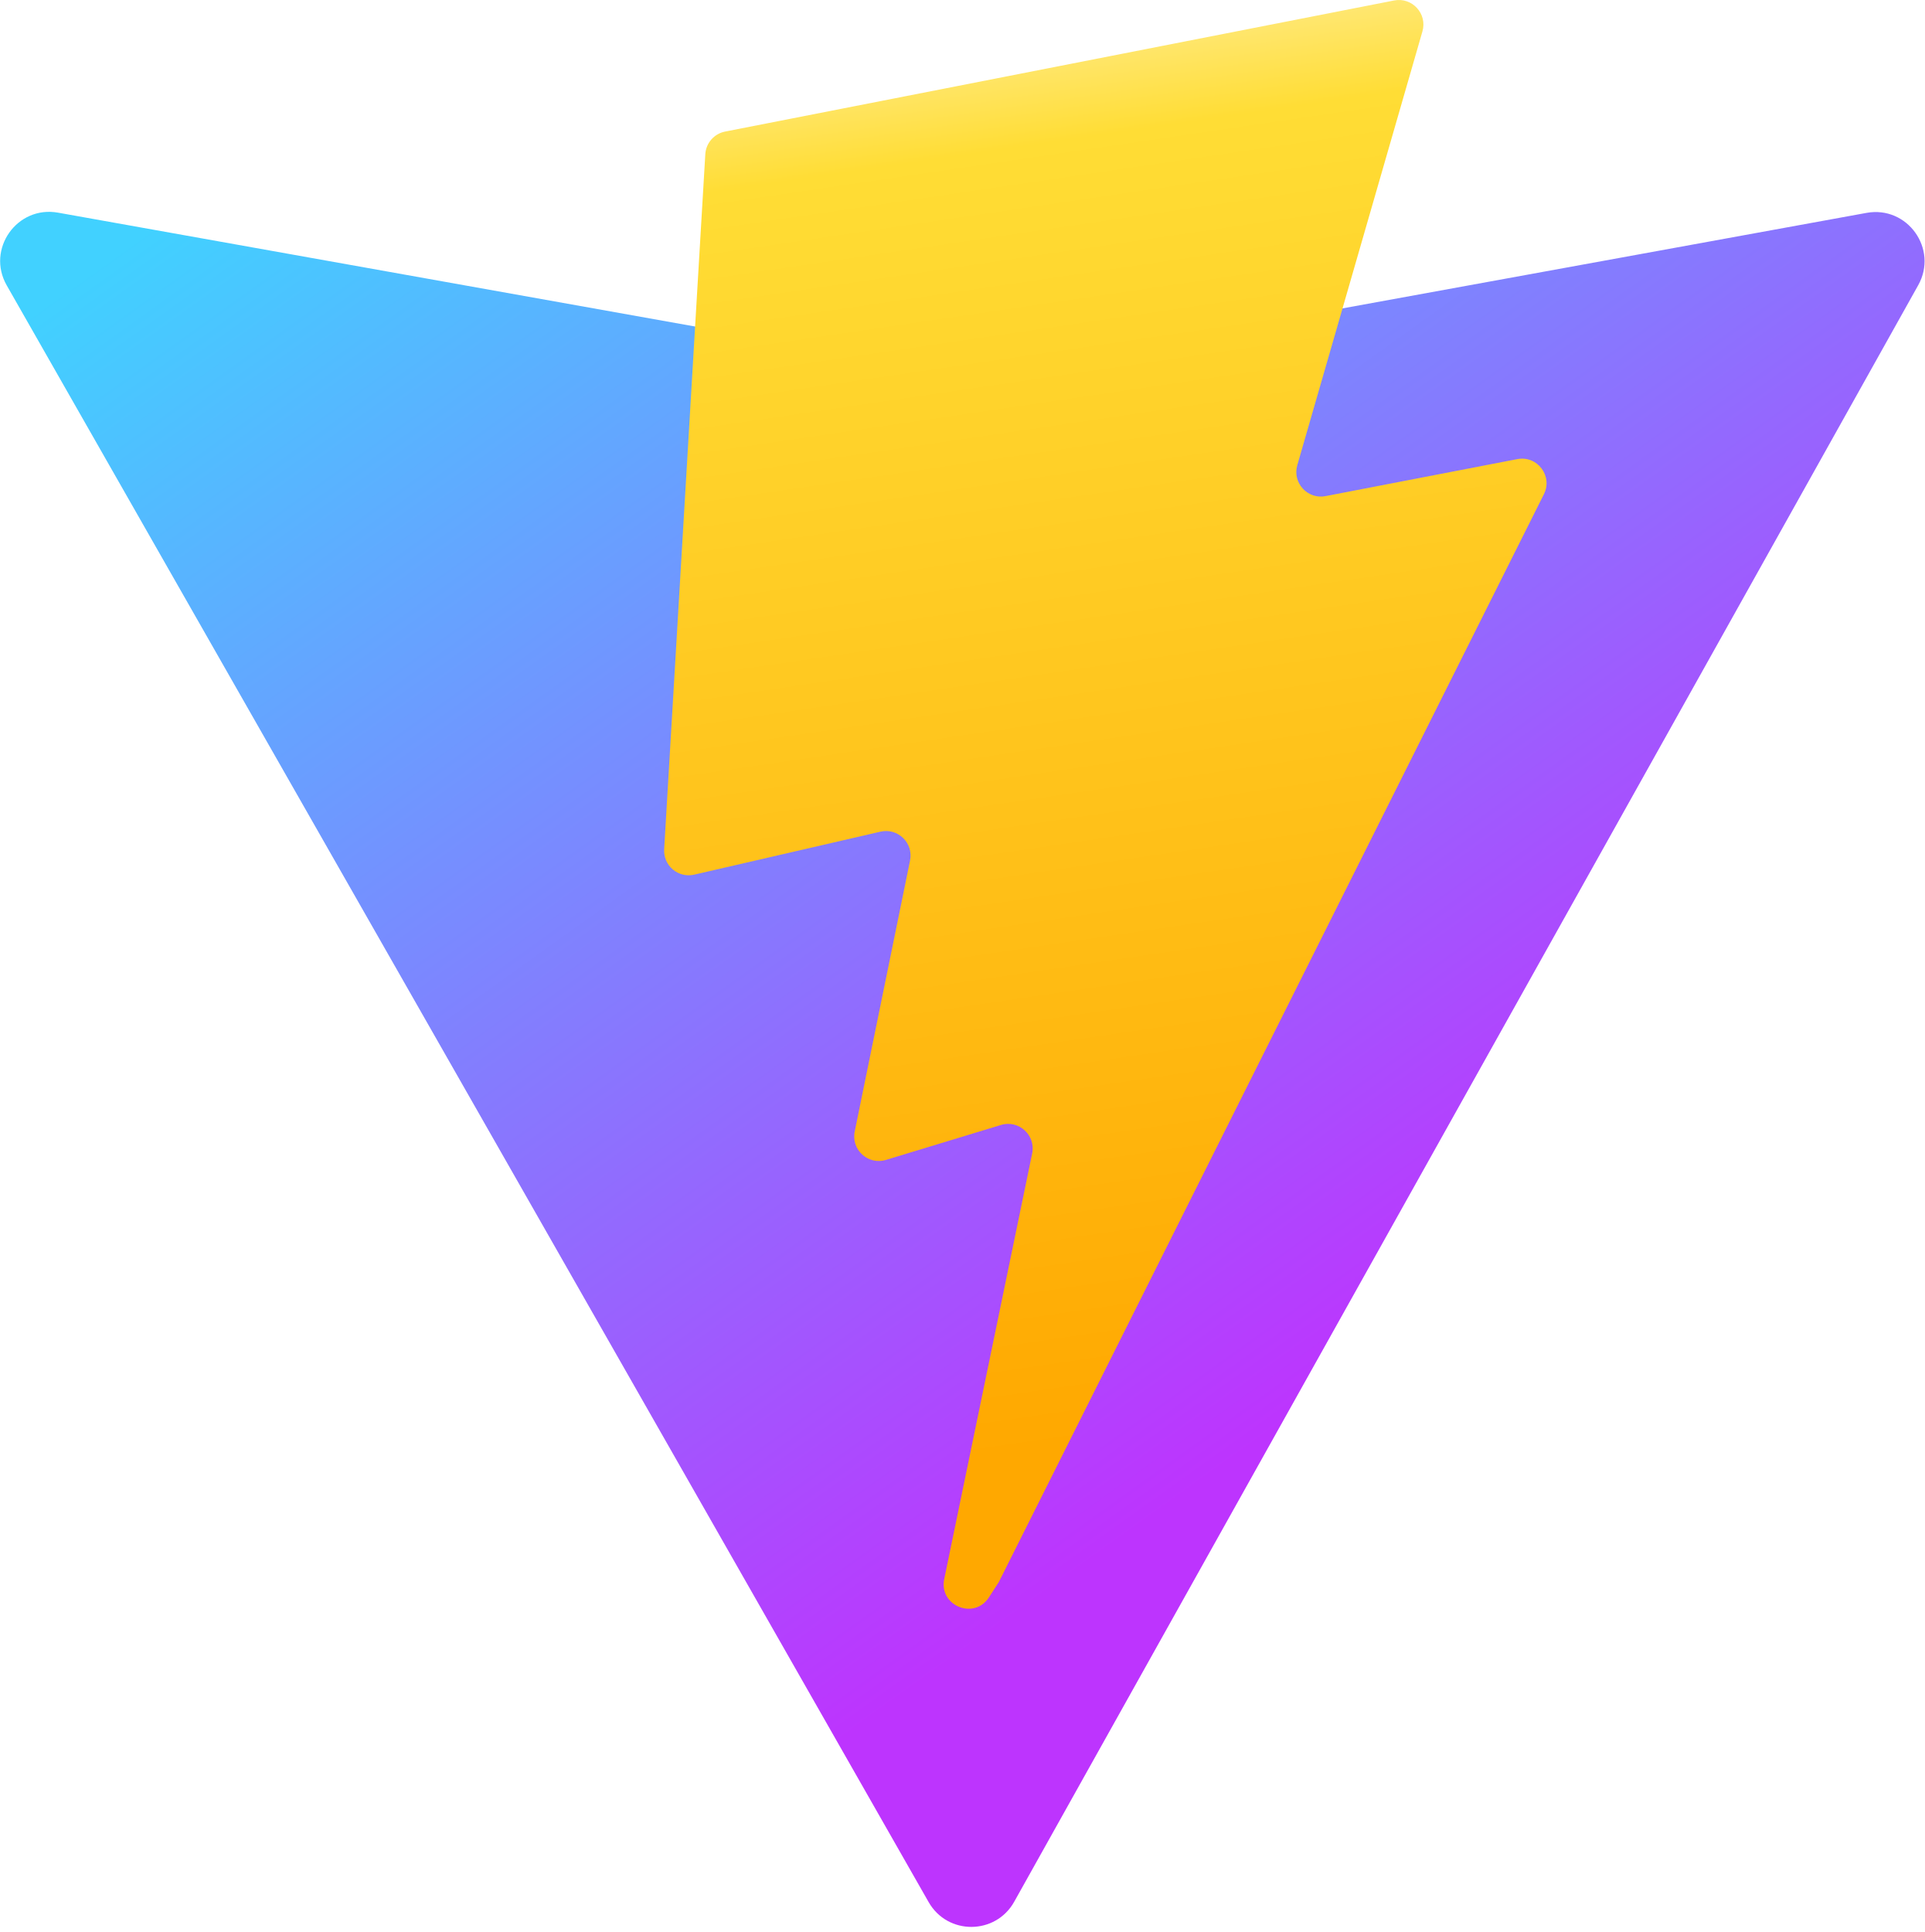
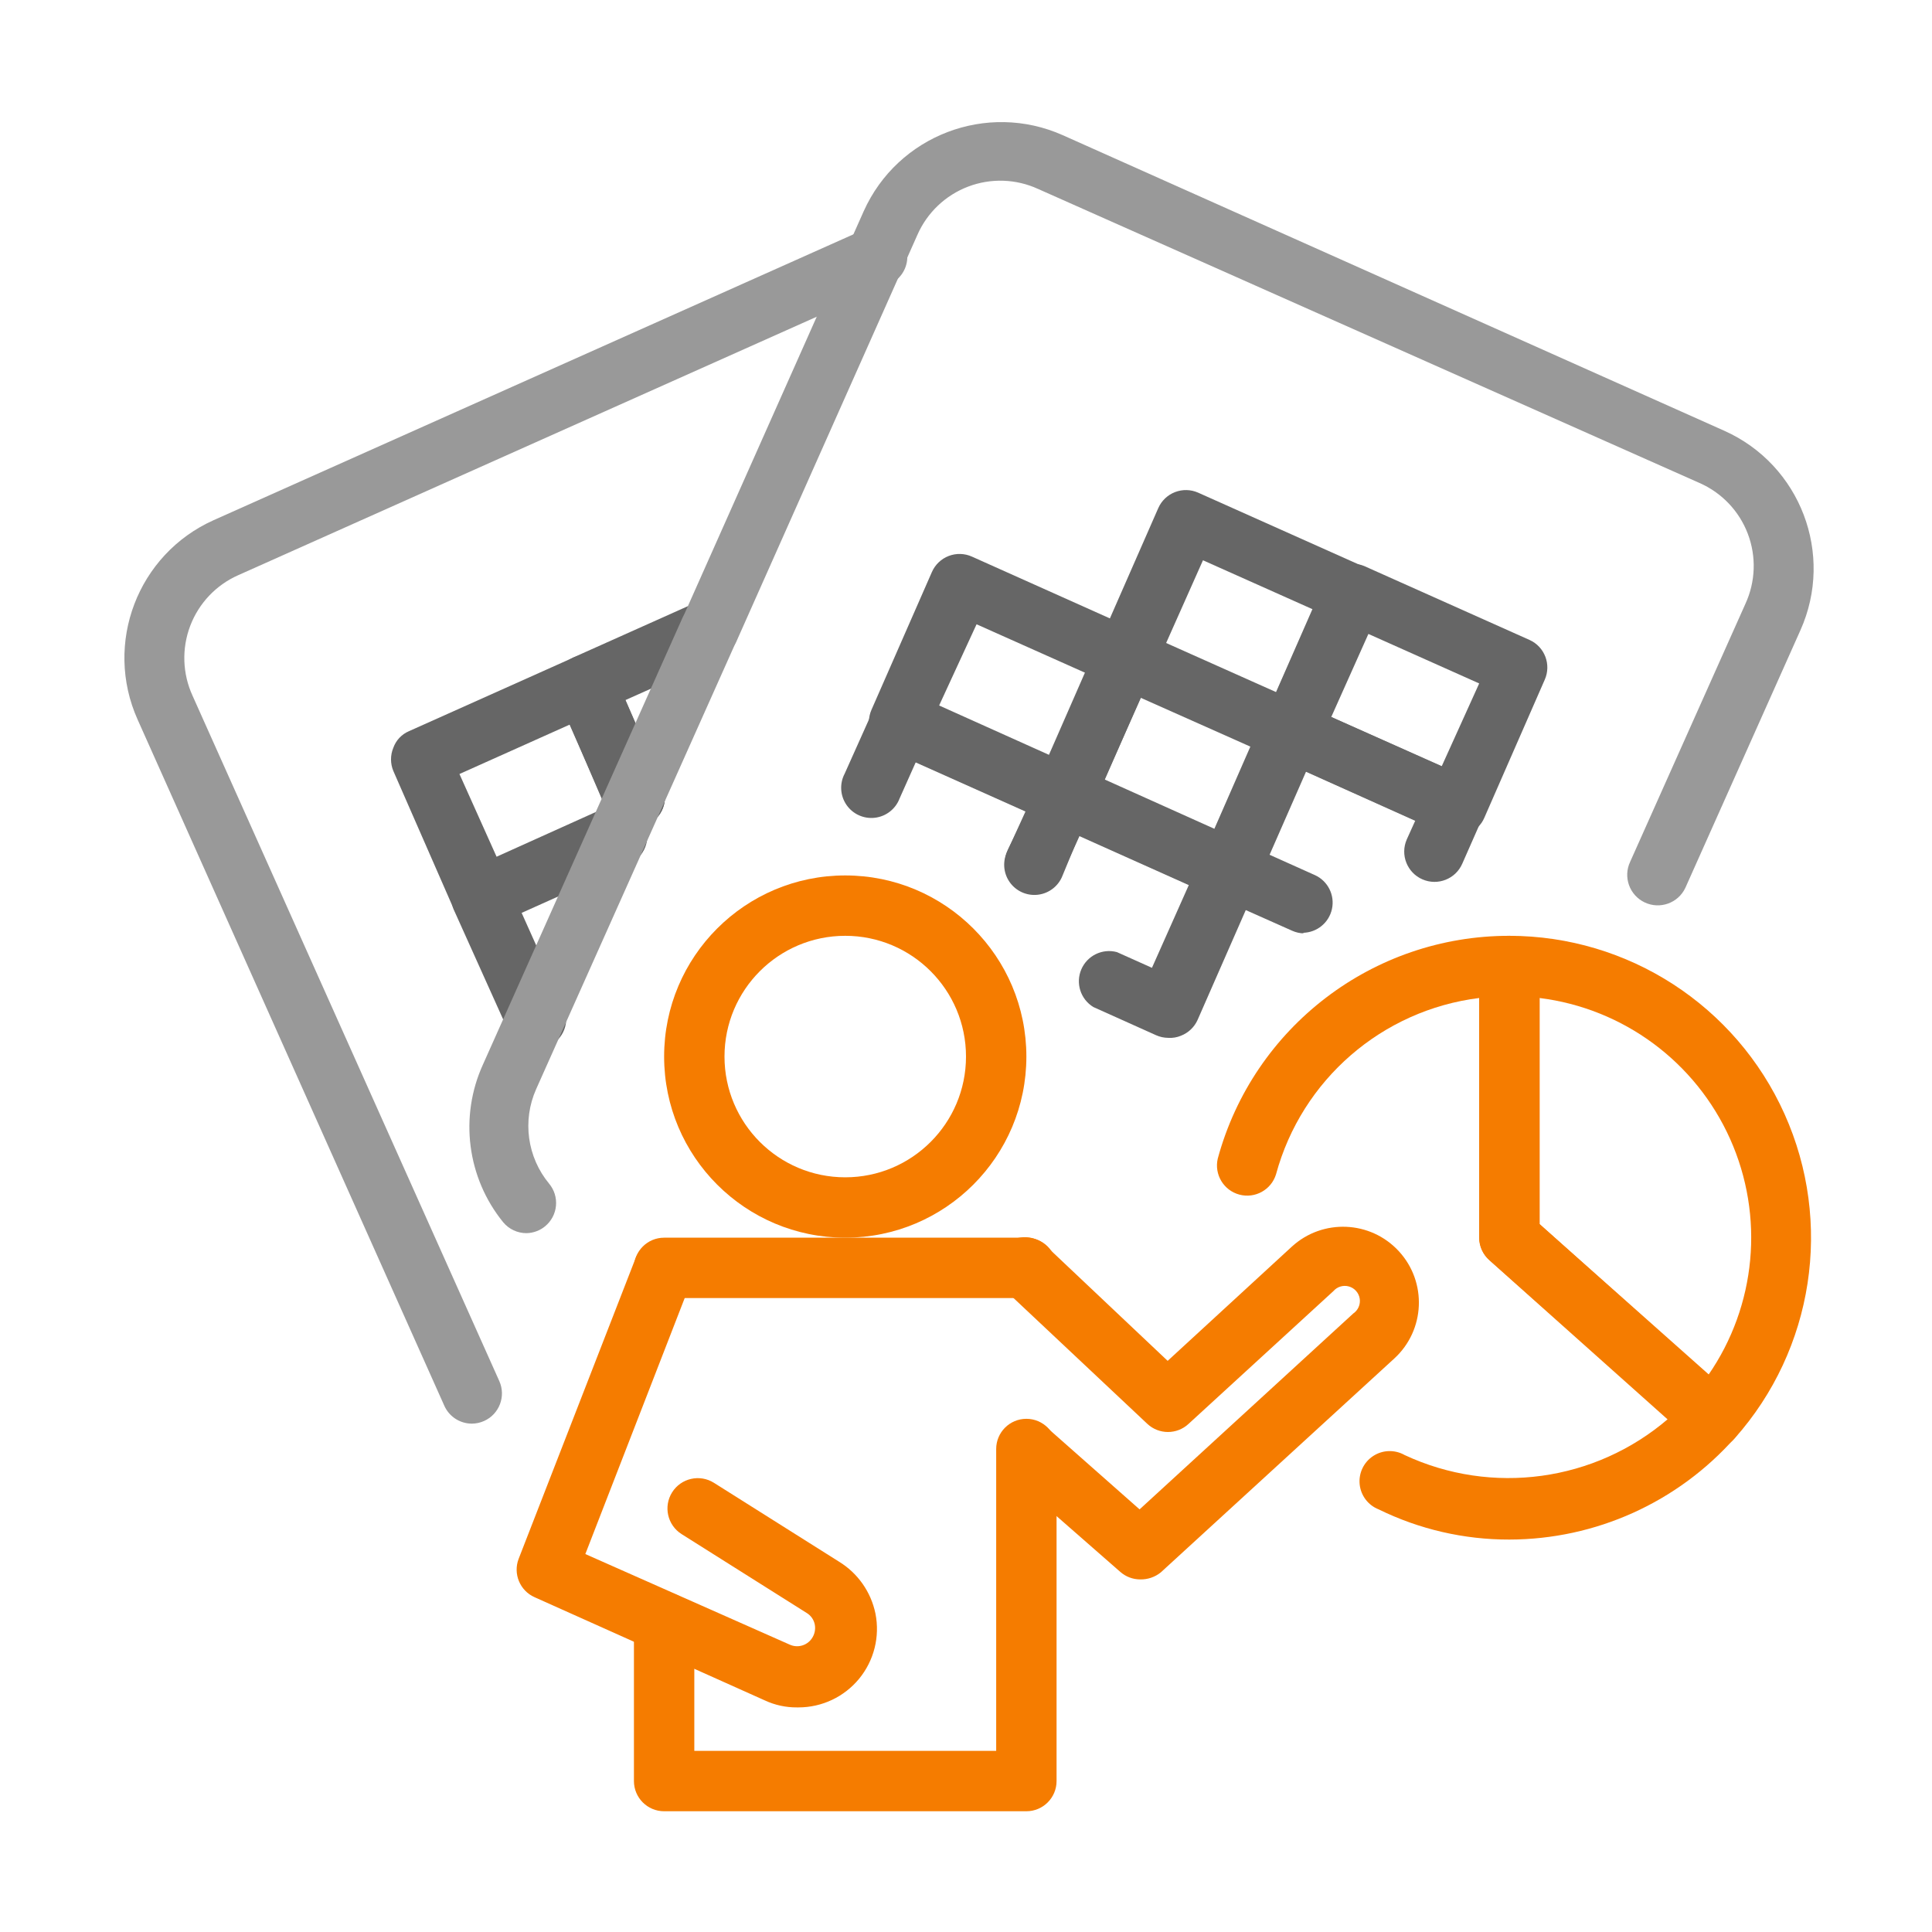
- <svg xmlns="http://www.w3.org/2000/svg" aria-hidden="true" role="img" class="iconify iconify--logos" width="31.88" height="32" preserveAspectRatio="xMidYMid meet" viewBox="0 0 256 257">
+ <svg xmlns="http://www.w3.org/2000/svg" width="64px" height="64px" viewBox="0 0 64 64">
  <defs>
-     <linearGradient id="IconifyId1813088fe1fbc01fb466" x1="-.828%" x2="57.636%" y1="7.652%" y2="78.411%">
-       <stop offset="0%" stop-color="#41D1FF" />
-       <stop offset="100%" stop-color="#BD34FE" />
-     </linearGradient>
-     <linearGradient id="IconifyId1813088fe1fbc01fb467" x1="43.376%" x2="50.316%" y1="2.242%" y2="89.03%">
-       <stop offset="0%" stop-color="#FFEA83" />
-       <stop offset="8.333%" stop-color="#FFDD35" />
-       <stop offset="100%" stop-color="#FFA800" />
-     </linearGradient>
+     <style>.cls-1{fill:#f57c00;}.cls-2{fill:#999;}.cls-3{fill:#666;}</style>
  </defs>
-   <path fill="url(#IconifyId1813088fe1fbc01fb466)" d="M255.153 37.938L134.897 252.976c-2.483 4.44-8.862 4.466-11.382.048L.875 37.958c-2.746-4.814 1.371-10.646 6.827-9.67l120.385 21.517a6.537 6.537 0 0 0 2.322-.004l117.867-21.483c5.438-.991 9.574 4.796 6.877 9.62Z" />
-   <path fill="url(#IconifyId1813088fe1fbc01fb467)" d="M185.432.063L96.44 17.501a3.268 3.268 0 0 0-2.634 3.014l-5.474 92.456a3.268 3.268 0 0 0 3.997 3.378l24.777-5.718c2.318-.535 4.413 1.507 3.936 3.838l-7.361 36.047c-.495 2.426 1.782 4.5 4.151 3.78l15.304-4.649c2.372-.72 4.652 1.36 4.15 3.788l-11.698 56.621c-.732 3.542 3.979 5.473 5.943 2.437l1.313-2.028l72.516-144.72c1.215-2.423-.88-5.186-3.54-4.672l-25.505 4.922c-2.396.462-4.435-1.77-3.759-4.114l16.646-57.705c.677-2.35-1.37-4.583-3.769-4.113Z" />
+   <g data-name="outline color" id="outline_color">
+     <path class="cls-1" d="M28,41a6,6,0,1,1,6-6A6,6,0,0,1,28,41Zm0-10a4,4,0,1,0,4,4A4,4,0,0,0,28,31Z" />
+     <path class="cls-1" d="M34,43H22a1,1,0,0,1,0-2H34a1,1,0,0,1,0,2Z" />
+     <path class="cls-1" d="M34,60H22a1,1,0,0,1-1-1V53.74a1,1,0,0,1,2,0V58H33V48a1,1,0,0,1,2,0V59A1,1,0,0,1,34,60Z" />
+     <path class="cls-1" d="M37.77,52.32a1,1,0,0,1-.66-.25l-3.77-3.3a1,1,0,0,1,1.32-1.5L37.75,50l7.08-6.49a.5.5,0,1,0-.66-.74l-4.8,4.4a1,1,0,0,1-1.36,0l-4.69-4.41a1,1,0,1,1,1.36-1.46l4,3.78,4.11-3.78A2.51,2.51,0,0,1,46.19,45l-7.74,7.09A1.05,1.05,0,0,1,37.77,52.32Z" />
+     <path class="cls-1" d="M26.4,56.56a2.47,2.47,0,0,1-1.06-.23l-7.63-3.42a1,1,0,0,1-.53-1.27l3.89-10a1,1,0,0,1,1.86.72l-3.54,9.12,6.77,3a.59.59,0,0,0,.73-.2.61.61,0,0,0,.1-.47.58.58,0,0,0-.27-.38l-4.14-2.61a1,1,0,0,1,1.07-1.7l4.14,2.61A2.64,2.64,0,0,1,29,53.45a2.6,2.6,0,0,1-2.55,3.11Z" />
+     <path class="cls-1" d="M50,51a9.78,9.78,0,0,1-4.33-1,1,1,0,1,1,.86-1.8A8.12,8.12,0,0,0,55.26,47l-5.92-5.26A1,1,0,0,1,49,41V33.06a8,8,0,0,0-6.73,5.84,1,1,0,0,1-1.93-.52A10,10,0,0,1,50,31a1,1,0,0,1,1,1v8.55l6.38,5.67a1,1,0,0,1,.09,1.41A10,10,0,0,1,50,51Z" />
+     <path class="cls-1" d="M56.72,48a1,1,0,0,1-.66-.25l-6.72-6A1,1,0,0,1,49,41V32a1,1,0,0,1,1-1,10,10,0,0,1,7.47,16.64A1,1,0,0,1,56.72,48ZM51,40.55l5.59,5A8,8,0,0,0,51,33.06Z" />
+     <path class="cls-2" d="M15.63,47.16a1,1,0,0,1-.91-.59L4.56,23.84a5,5,0,0,1,2.52-6.61L28.59,7.62a1,1,0,1,1,.82,1.82L7.9,19.05a3,3,0,0,0-1.52,4L16.54,45.75a1,1,0,0,1-.5,1.32A1,1,0,0,1,15.63,47.16Z" />
+     <path class="cls-3" d="M15.94,30.7a.92.92,0,0,1-.36-.07,1,1,0,0,1-.55-.52l-2-4.57a1,1,0,0,1,0-.77.94.94,0,0,1,.52-.55L19,21.78a1,1,0,0,1,1.32.5L21.94,26a1,1,0,0,1-.5,1.32l-.07,0a1,1,0,0,1-.52,1.29l-4.5,2A1,1,0,0,1,15.94,30.7Zm-.72-5.06,1.23,2.74L20,26.78l.07,0L18.88,24Z" />
+     <path class="cls-3" d="M21,27.37a1,1,0,0,1-.91-.59L18.47,23.1a1,1,0,0,1,0-.77,1,1,0,0,1,.52-.55l4.11-1.84a1,1,0,0,1,.82,1.82l-3.2,1.43L21.94,26a1,1,0,0,1-.5,1.32A1,1,0,0,1,21,27.37Z" />
+     <path class="cls-3" d="M17.74,34.72a1,1,0,0,1-.91-.59l-1.8-4a1,1,0,0,1,0-.77,1,1,0,0,1,.52-.55l4.5-2a1,1,0,0,1,.82,1.82l-3.59,1.61,1.39,3.1a1,1,0,0,1-.5,1.32A1,1,0,0,1,17.74,34.72Z" />
+     <path class="cls-2" d="M17.44,40.85a1,1,0,0,1-.77-.36A5,5,0,0,1,16,35.26l6.62-14.82.06-.12L28.61,7a5,5,0,0,1,6.6-2.52l21.91,9.79a5,5,0,0,1,2.52,6.61l-3.81,8.53A1,1,0,1,1,54,28.55L57.82,20a3,3,0,0,0-1.52-4L34.39,6.26a3,3,0,0,0-4,1.52l-6,13.48-.06.12-6.57,14.7a3,3,0,0,0,.43,3.13,1,1,0,0,1-.13,1.41A1,1,0,0,1,17.44,40.85Z" />
+     <path class="cls-3" d="M48.26,27.7a1,1,0,0,1-.41-.09l-5.47-2.45a1,1,0,0,1-.51-1.32l2-4.56a1,1,0,0,1,.56-.53,1,1,0,0,1,.76,0l5.48,2.45a1,1,0,0,1,.5,1.32l-2,4.57a.94.94,0,0,1-.55.52A.92.92,0,0,1,48.26,27.7ZM44.1,23.75l3.66,1.63L49,22.64,45.33,21Z" />
+     <path class="cls-3" d="M42.78,25.25a1,1,0,0,1-.4-.09L36.9,22.72a1,1,0,0,1-.53-.56,1,1,0,0,1,0-.77l2-4.56a1,1,0,0,1,1.32-.51l5.48,2.45a1,1,0,0,1,.51,1.32l-2,4.57A1,1,0,0,1,42.78,25.25ZM38.63,21.3l3.65,1.63,1.22-2.74-3.65-1.63Z" />
+     <path class="cls-3" d="M43.21,30.92a1,1,0,0,1-.41-.09l-2.47-1.1a.94.94,0,0,1-.52-.55,1,1,0,0,1,0-.77l2-4.57a1,1,0,0,1,.55-.52,1,1,0,0,1,.77,0l5.48,2.45a1,1,0,0,1,.5,1.32l-.67,1.52a1,1,0,1,1-1.84-.8l.28-.62-3.65-1.64-1.23,2.74,1.56.7a1,1,0,0,1-.41,1.91Z" />
+     <path class="cls-3" d="M40.74,29.82a1,1,0,0,1-.41-.09l-5.47-2.45a1,1,0,0,1-.53-.56,1,1,0,0,1,0-.76l2-4.57a1,1,0,0,1,1.32-.5l5.48,2.45a1.05,1.05,0,0,1,.53.55,1.08,1.08,0,0,1,0,.77l-2,4.56A1,1,0,0,1,40.74,29.82Zm-4.15-4,3.65,1.64,1.22-2.74-3.65-1.64Z" />
+     <path class="cls-3" d="M35.26,27.37a1,1,0,0,1-.4-.09l-5.48-2.45a1,1,0,0,1-.51-1.32l2-4.56a1,1,0,0,1,1.33-.51l5.47,2.45a1,1,0,0,1,.51,1.32l-2,4.57a1,1,0,0,1-.56.52A.86.86,0,0,1,35.26,27.37Zm-4.15-4,3.65,1.64L36,22.31l-3.65-1.63Z" />
+     <path class="cls-3" d="M38.7,34.38a1,1,0,0,1-.41-.09l-2.07-.93A1,1,0,0,1,37,31.54l1.16.52,1.22-2.74-3.64-1.63L35.2,29a1,1,0,1,1-1.82-.82l1-2.2a.94.94,0,0,1,.55-.52,1,1,0,0,1,.77,0l5.47,2.45a1,1,0,0,1,.5,1.32l-2,4.56a1,1,0,0,1-.55.52A.92.92,0,0,1,38.7,34.38Z" />
+     <path class="cls-3" d="M34.29,29.57a1,1,0,0,1-.41-.09,1,1,0,0,1-.5-1.32L34,26.88l-3.66-1.64-.54,1.21a1,1,0,1,1-1.82-.82l.95-2.12A1,1,0,0,1,30.2,23l5.48,2.45a1,1,0,0,1,.5,1.32l-1,2.2A1,1,0,0,1,34.29,29.57Z" />
+   </g>
</svg>
